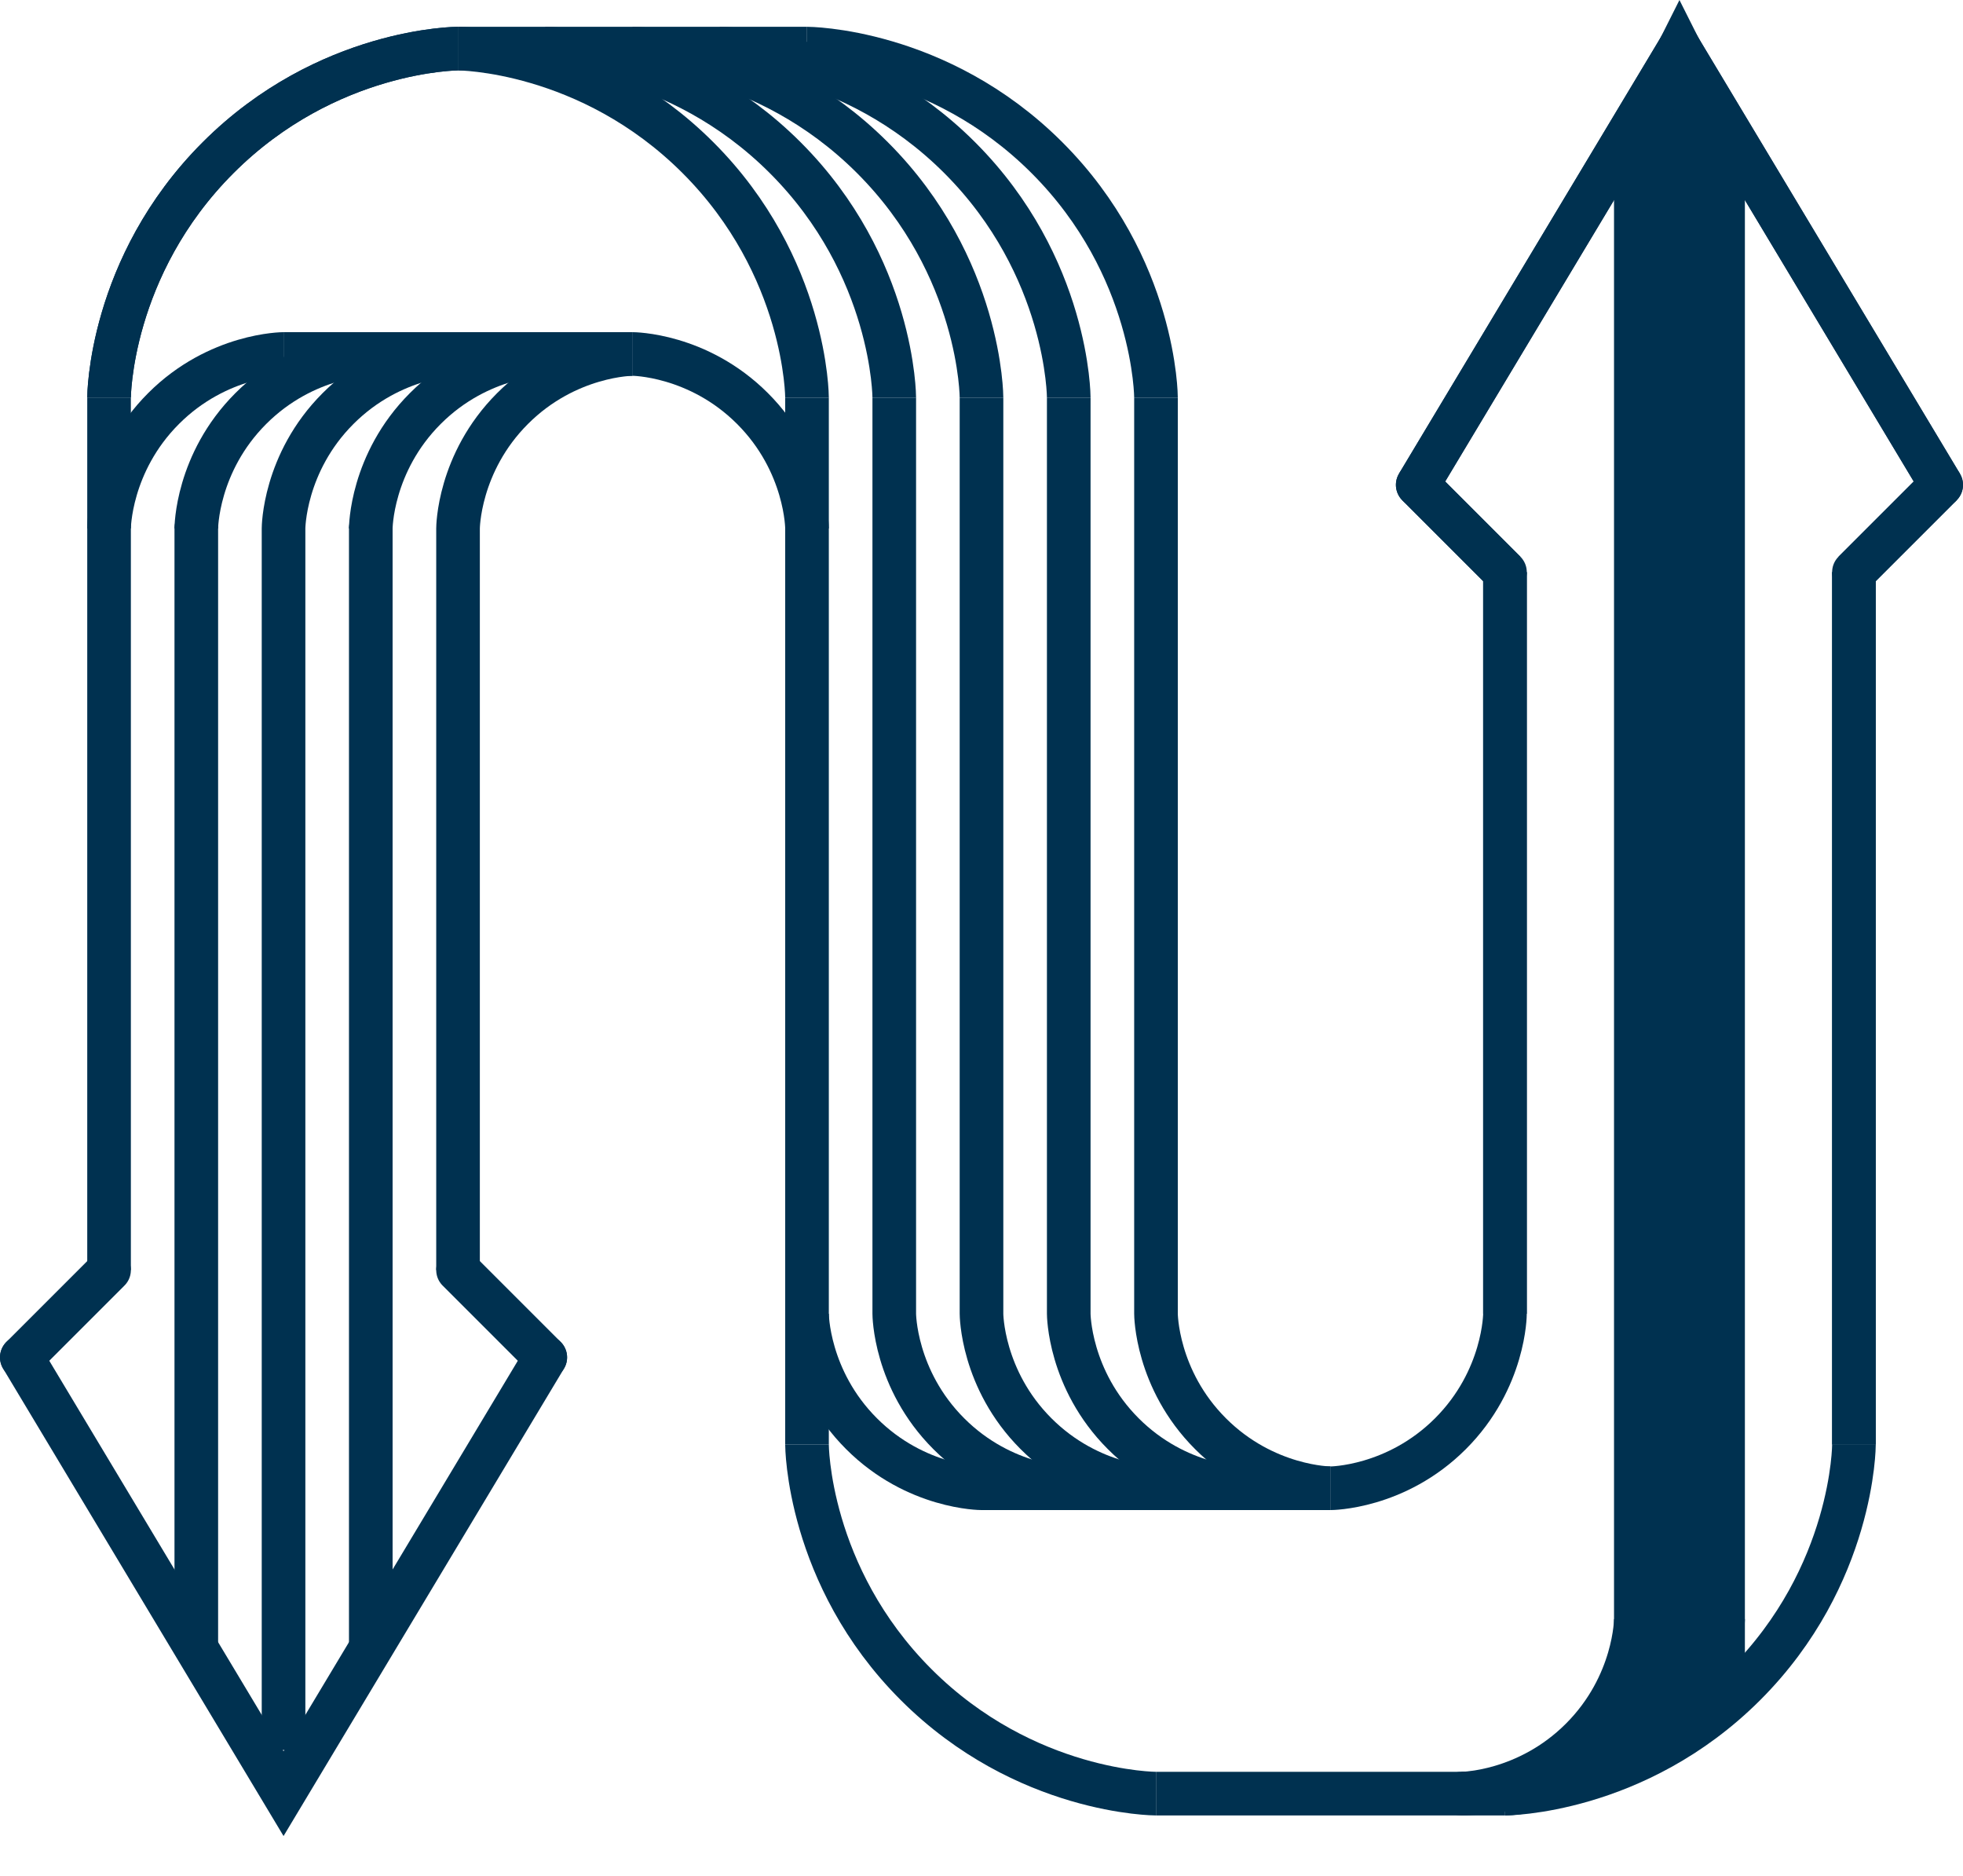
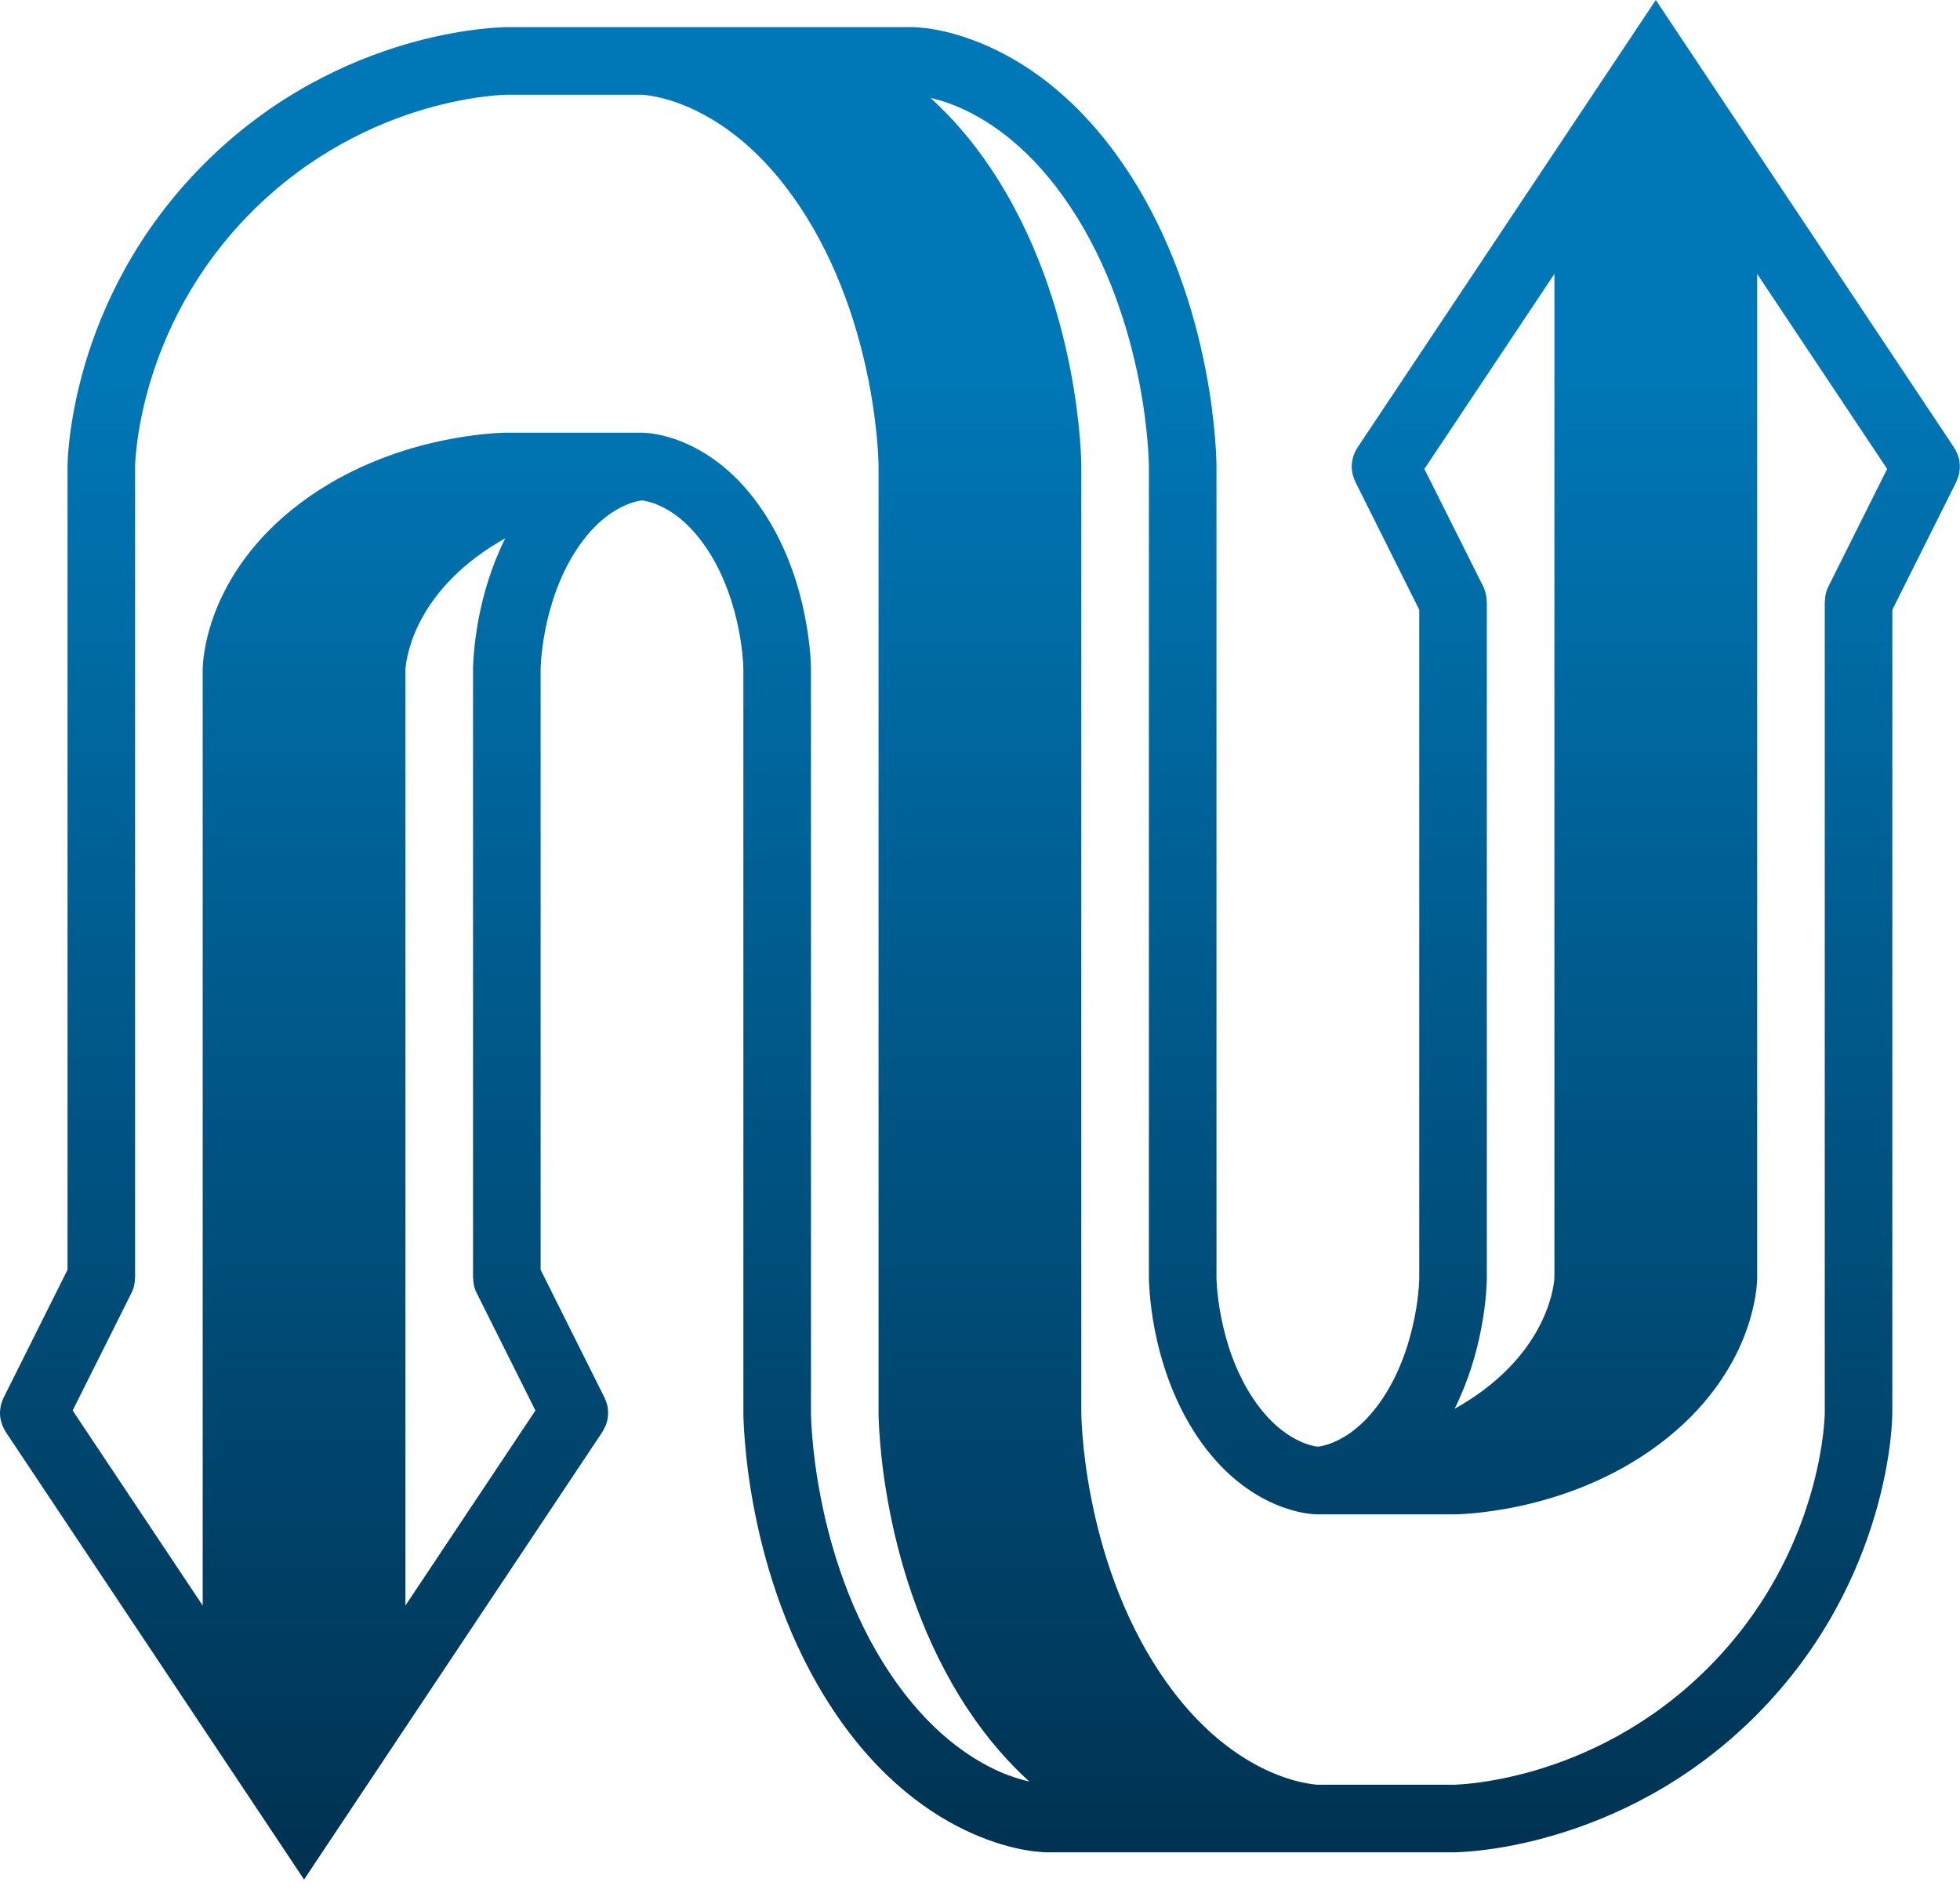
- <svg xmlns="http://www.w3.org/2000/svg" width="45" height="43" viewBox="0 0 45 43" fill="none">
-   <path d="M10.5 1.114C10.5 1.114 7.5 1.114 5 3.614C2.5 6.114 2.5 9.114 2.5 9.114" stroke="#003150" />
-   <path d="M10.5 1.114C10.5 1.114 7.5 1.114 5 3.614C2.5 6.114 2.5 9.114 2.5 9.114" stroke="#003150" />
-   <path d="M18.5 33.114C18.5 33.114 18.5 36.114 21 38.614C23.5 41.114 26.5 41.114 26.5 41.114" stroke="#003150" />
-   <path d="M42.5 33.114C42.5 33.114 42.5 36.114 40 38.614C37.5 41.114 34.5 41.114 34.5 41.114" stroke="#003150" />
-   <path d="M18.5 1.114C18.5 1.114 21.5 1.114 24 3.614C26.5 6.114 26.5 9.114 26.5 9.114" stroke="#003150" />
-   <path d="M16.5 1.114C16.5 1.114 19.5 1.114 22 3.614C24.5 6.114 24.5 9.114 24.5 9.114" stroke="#003150" />
-   <path d="M14.5 1.114C14.5 1.114 17.5 1.114 20 3.614C22.5 6.114 22.5 9.114 22.5 9.114" stroke="#003150" />
-   <path d="M12.5 1.114C12.5 1.114 15.5 1.114 18 3.614C20.5 6.114 20.5 9.114 20.5 9.114" stroke="#003150" />
-   <path d="M10.5 1.114C10.5 1.114 13.5 1.114 16 3.614C18.5 6.114 18.5 9.114 18.5 9.114" stroke="#003150" />
-   <path d="M14.5 8.114C14.5 8.114 13 8.114 11.75 9.364C10.5 10.614 10.5 12.114 10.5 12.114" stroke="#003150" />
-   <path d="M12.5 8.114C12.5 8.114 11 8.114 9.75 9.364C8.5 10.614 8.5 12.114 8.5 12.114" stroke="#003150" />
-   <path d="M10.5 8.114C10.5 8.114 9 8.114 7.75 9.364C6.5 10.614 6.5 12.114 6.5 12.114" stroke="#003150" />
-   <path d="M8.5 8.114C8.5 8.114 7 8.114 5.75 9.364C4.5 10.614 4.5 12.114 4.5 12.114" stroke="#003150" />
-   <path d="M6.5 8.114C6.5 8.114 5 8.114 3.75 9.364C2.5 10.614 2.5 12.114 2.5 12.114" stroke="#003150" />
-   <path d="M14.5 8.114C14.5 8.114 16 8.114 17.25 9.364C18.5 10.614 18.5 12.114 18.5 12.114" stroke="#003150" />
-   <path d="M26.5 30.114C26.5 30.114 26.5 31.614 27.75 32.864C29 34.114 30.5 34.114 30.5 34.114" stroke="#003150" />
-   <path d="M24.5 30.114C24.5 30.114 24.5 31.614 25.75 32.864C27 34.114 28.5 34.114 28.5 34.114" stroke="#003150" />
-   <path d="M38.5 37.114C38.5 37.114 38.5 38.614 37.25 39.864C36 41.114 34.5 41.114 34.5 41.114" stroke="#003150" />
-   <path d="M37.5 37.114C37.5 37.114 37.5 38.614 36.25 39.864C35 41.114 33.5 41.114 33.5 41.114" stroke="#003150" />
-   <path d="M33.5 41.614C33.224 41.614 33 41.39 33 41.114C33 40.837 33.224 40.614 33.5 40.614V41.114V41.614ZM39.5 37.114C40 37.114 40 37.114 40 37.114C40 37.114 40 37.115 40 37.115C40 37.115 40 37.116 40 37.116C40 37.117 40 37.118 40 37.12C40 37.122 40 37.125 40 37.128C40 37.134 40 37.142 39.999 37.151C39.998 37.169 39.997 37.193 39.995 37.222C39.99 37.281 39.98 37.361 39.963 37.458C39.927 37.652 39.858 37.916 39.723 38.222C39.452 38.837 38.922 39.6 37.902 40.28L37.625 39.864L37.348 39.448C38.203 38.877 38.611 38.265 38.808 37.818C38.908 37.592 38.956 37.404 38.979 37.278C38.99 37.214 38.996 37.167 38.998 37.139C38.999 37.124 39 37.115 39 37.111C39 37.108 39 37.108 39 37.108C39 37.108 39 37.109 39 37.11C39 37.11 39 37.111 39 37.111C39 37.112 39 37.112 39 37.112C39 37.113 39 37.113 39 37.113C39 37.113 39 37.114 39.5 37.114ZM37.625 39.864L37.902 40.28C36.892 40.954 35.791 41.284 34.956 41.448C34.536 41.53 34.177 41.572 33.922 41.592C33.794 41.603 33.691 41.608 33.619 41.611C33.583 41.612 33.555 41.613 33.535 41.613C33.525 41.613 33.517 41.614 33.511 41.614C33.508 41.614 33.506 41.614 33.504 41.614C33.503 41.614 33.502 41.614 33.502 41.614C33.501 41.614 33.501 41.614 33.501 41.614C33.501 41.614 33.5 41.614 33.5 41.614C33.5 41.614 33.5 41.614 33.5 41.114C33.5 40.614 33.5 40.614 33.5 40.614C33.5 40.614 33.5 40.614 33.5 40.614C33.499 40.614 33.499 40.614 33.499 40.614C33.499 40.614 33.499 40.614 33.499 40.614C33.5 40.614 33.501 40.614 33.502 40.614C33.505 40.614 33.51 40.614 33.517 40.613C33.531 40.613 33.553 40.613 33.582 40.611C33.64 40.609 33.728 40.605 33.84 40.596C34.065 40.577 34.386 40.541 34.763 40.467C35.522 40.318 36.484 40.024 37.348 39.448L37.625 39.864Z" fill="#003150" />
-   <path d="M22.5 30.114C22.5 30.114 22.5 31.614 23.75 32.864C25 34.114 26.5 34.114 26.5 34.114" stroke="#003150" />
-   <path d="M20.5 30.114C20.5 30.114 20.5 31.614 21.75 32.864C23 34.114 24.5 34.114 24.5 34.114" stroke="#003150" />
-   <path d="M18.5 30.114C18.5 30.114 18.5 31.614 19.75 32.864C21 34.114 22.5 34.114 22.5 34.114" stroke="#003150" />
-   <path d="M34.5 30.114C34.5 30.114 34.5 31.614 33.25 32.864C32 34.114 30.5 34.114 30.5 34.114" stroke="#003150" />
-   <path d="M2.5 29.114V9.114" stroke="#003150" />
-   <path d="M10.5 29.114V12.114" stroke="#003150" />
-   <path d="M42.5 33.114V13.114" stroke="#003150" />
-   <path d="M18.5 33.114V12.114" stroke="#003150" />
-   <path d="M26.5 30.114V9.114" stroke="#003150" />
-   <path d="M34.5 30.114V13.114" stroke="#003150" />
-   <path d="M34.5 13.114L32.5 11.114" stroke="#003150" />
-   <path d="M42.5 13.114L44.5 11.114" stroke="#003150" />
-   <path d="M10.5 1.114H18.5" stroke="#003150" />
-   <path d="M26.5 41.114H34.5" stroke="#003150" />
-   <path d="M32.5 11.114L38.5 1.114L44.5 11.114" stroke="#003150" />
-   <path d="M42.5 33.114V13.114" stroke="#003150" />
-   <path d="M34.5 30.114V13.114" stroke="#003150" />
-   <path d="M34.5 13.114L32.5 11.114" stroke="#003150" stroke-linecap="round" />
-   <path d="M42.5 13.114L44.5 11.114" stroke="#003150" stroke-linecap="round" />
-   <path d="M32.5 11.114L38.5 1.114L44.5 11.114" stroke="#003150" stroke-linecap="round" />
-   <path d="M2.5 29.114L0.5 31.114" stroke="#003150" stroke-linecap="round" />
-   <path d="M10.5 29.114L12.5 31.114" stroke="#003150" stroke-linecap="round" />
-   <path d="M0.5 31.114L6.5 41.114L12.5 31.114" stroke="#003150" stroke-linecap="round" />
-   <path d="M24.5 9.114V30.114" stroke="#003150" />
-   <path d="M22.5 9.114V30.114" stroke="#003150" />
-   <path d="M20.5 9.114V30.114" stroke="#003150" />
-   <path d="M18.5 9.114V12.114" stroke="#003150" />
-   <path d="M22.5 34.114H30.5" stroke="#003150" />
-   <path d="M6.5 8.114H14.5" stroke="#003150" />
-   <path d="M8.5 12.114V37.614" stroke="#003150" stroke-linecap="round" />
-   <path d="M6.5 12.114V40.114" stroke="#003150" />
-   <path d="M4.5 12.114V37.614" stroke="#003150" stroke-linecap="round" />
-   <path d="M37.5 38.114H38.5H39.5V3.104L38.5 1.114L37.5 3.104V38.114Z" fill="#003150" stroke="#003150" />
+ <svg xmlns="http://www.w3.org/2000/svg" width="29" height="28" viewBox="0 0 29 28" fill="none">
+   <path fill-rule="evenodd" clip-rule="evenodd" d="M28.915 6.624C28.918 6.628 28.919 6.633 28.922 6.638C28.932 6.654 28.94 6.67 28.948 6.688C28.955 6.701 28.962 6.714 28.967 6.729C28.972 6.743 28.977 6.758 28.981 6.773C28.985 6.789 28.989 6.804 28.991 6.819C28.994 6.837 28.995 6.855 28.996 6.873C28.997 6.888 28.998 6.903 28.997 6.918C28.997 6.935 28.995 6.951 28.992 6.968C28.99 6.983 28.989 6.997 28.985 7.012C28.982 7.028 28.976 7.044 28.971 7.06C28.965 7.076 28.96 7.092 28.952 7.108C28.95 7.114 28.949 7.12 28.947 7.125L27.999 9.02V20.914C27.999 20.921 27.998 20.93 27.998 20.94C27.998 20.962 27.996 20.992 27.994 21.029C27.99 21.105 27.982 21.211 27.966 21.343C27.934 21.606 27.87 21.973 27.744 22.401C27.492 23.259 26.988 24.37 25.978 25.38C24.968 26.39 23.856 26.894 22.999 27.146C22.571 27.273 22.204 27.336 21.941 27.368C21.809 27.384 21.702 27.392 21.627 27.396C21.59 27.399 21.56 27.4 21.538 27.4C21.528 27.401 21.518 27.401 21.512 27.401H15.499H15.485C15.479 27.401 15.471 27.401 15.462 27.4C15.444 27.4 15.42 27.398 15.391 27.395C15.332 27.391 15.252 27.382 15.155 27.364C14.961 27.329 14.696 27.259 14.391 27.124C13.775 26.852 13.012 26.323 12.333 25.304C11.659 24.293 11.329 23.193 11.165 22.357C11.083 21.938 11.041 21.578 11.021 21.322C11.01 21.195 11.005 21.092 11.002 21.02C11.001 20.985 11 20.956 10.999 20.936V9.897C10.999 9.892 10.999 9.883 10.998 9.87C10.997 9.844 10.996 9.803 10.991 9.751C10.983 9.646 10.966 9.496 10.931 9.318C10.86 8.958 10.722 8.511 10.458 8.116C10.2 7.729 9.932 7.556 9.75 7.476C9.658 7.435 9.582 7.417 9.536 7.408C9.52 7.405 9.508 7.403 9.499 7.402C9.491 7.403 9.478 7.405 9.462 7.408C9.416 7.417 9.341 7.435 9.248 7.476C9.067 7.556 8.798 7.729 8.54 8.116C8.277 8.511 8.138 8.958 8.068 9.318C8.033 9.496 8.016 9.646 8.007 9.751C8.003 9.803 8.001 9.844 8 9.87C8 9.883 7.999 9.892 7.999 9.897V18.783L8.946 20.678C8.949 20.683 8.95 20.688 8.952 20.693C8.96 20.709 8.965 20.726 8.971 20.742C8.976 20.758 8.982 20.774 8.986 20.79C8.989 20.803 8.99 20.817 8.992 20.83C8.995 20.848 8.997 20.866 8.997 20.884C8.998 20.899 8.997 20.914 8.996 20.929C8.995 20.947 8.994 20.964 8.991 20.981C8.989 20.995 8.986 21.007 8.983 21.02C8.978 21.038 8.973 21.056 8.967 21.073C8.962 21.087 8.955 21.101 8.948 21.114C8.94 21.131 8.932 21.148 8.922 21.164C8.919 21.169 8.918 21.174 8.915 21.179L4.499 27.803L0.083 21.179C0.08 21.174 0.078 21.169 0.075 21.165C0.064 21.146 0.054 21.126 0.045 21.105C0.041 21.097 0.037 21.088 0.033 21.079C0.026 21.06 0.02 21.04 0.015 21.02C0.012 21.007 0.008 20.994 0.006 20.981C0.003 20.964 0.002 20.946 0.001 20.929C0 20.914 -0 20.899 0 20.884C0.001 20.866 0.003 20.848 0.006 20.83C0.008 20.817 0.009 20.804 0.012 20.791C0.016 20.771 0.024 20.753 0.03 20.733C0.034 20.722 0.038 20.711 0.043 20.7C0.046 20.693 0.048 20.685 0.052 20.678L0.999 18.783V6.889C0.999 6.882 1 6.873 1 6.862C1.001 6.841 1.002 6.811 1.004 6.773C1.008 6.698 1.016 6.592 1.032 6.46C1.065 6.197 1.128 5.83 1.254 5.401C1.506 4.544 2.011 3.433 3.021 2.423C4.03 1.413 5.142 0.908 5.999 0.656C6.428 0.53 6.795 0.467 7.058 0.435C7.189 0.419 7.296 0.41 7.371 0.406C7.409 0.404 7.439 0.403 7.46 0.402C7.471 0.402 7.48 0.401 7.487 0.401H13.499H13.514C13.52 0.401 13.528 0.402 13.536 0.402C13.555 0.403 13.579 0.405 13.608 0.407C13.666 0.412 13.746 0.421 13.843 0.438C14.037 0.474 14.302 0.544 14.608 0.679C15.223 0.95 15.986 1.48 16.665 2.499C17.339 3.51 17.669 4.61 17.833 5.445C17.916 5.865 17.957 6.225 17.978 6.48C17.988 6.608 17.994 6.71 17.996 6.782C17.998 6.818 17.999 6.846 17.999 6.866V18.905C17.999 18.911 18 18.92 18 18.933C18.001 18.959 18.003 19 18.007 19.052C18.015 19.156 18.033 19.307 18.068 19.484C18.138 19.844 18.277 20.291 18.54 20.686C18.798 21.073 19.067 21.247 19.248 21.327C19.341 21.368 19.416 21.386 19.462 21.395C19.478 21.397 19.491 21.398 19.499 21.399C19.508 21.398 19.52 21.397 19.536 21.395C19.582 21.386 19.658 21.368 19.75 21.327C19.931 21.247 20.2 21.073 20.458 20.686C20.722 20.291 20.86 19.844 20.931 19.484C20.966 19.307 20.983 19.156 20.991 19.052C20.996 19 20.997 18.959 20.998 18.933C20.999 18.92 20.999 18.911 20.999 18.905V9.02L20.052 7.125C20.048 7.118 20.047 7.109 20.043 7.102C20.038 7.091 20.034 7.08 20.03 7.068C20.024 7.049 20.016 7.03 20.012 7.011C20.009 6.997 20.007 6.982 20.005 6.968C20.003 6.951 20.001 6.935 20 6.918C20 6.903 20 6.888 20.001 6.873C20.002 6.855 20.004 6.837 20.007 6.819C20.009 6.807 20.012 6.795 20.015 6.782C20.02 6.762 20.026 6.742 20.033 6.723C20.037 6.714 20.041 6.705 20.045 6.696C20.054 6.676 20.064 6.656 20.075 6.637C20.078 6.633 20.08 6.628 20.083 6.624L24.499 0L28.915 6.624ZM13.768 1.448C14.069 1.723 14.376 2.065 14.665 2.499C15.339 3.51 15.669 4.61 15.833 5.445C15.915 5.865 15.957 6.225 15.978 6.48C15.988 6.608 15.994 6.71 15.996 6.782C15.998 6.818 15.999 6.846 15.999 6.866V20.918C15.999 20.932 16 20.954 16.001 20.983C16.003 21.042 16.008 21.13 16.017 21.242C16.035 21.467 16.072 21.788 16.146 22.164C16.294 22.922 16.589 23.885 17.165 24.749C17.736 25.605 18.348 26.013 18.795 26.21C19.02 26.309 19.209 26.357 19.335 26.38C19.398 26.391 19.445 26.397 19.474 26.399C19.488 26.401 19.498 26.401 19.502 26.401H21.512C21.524 26.401 21.544 26.4 21.572 26.398C21.627 26.395 21.711 26.389 21.82 26.376C22.037 26.349 22.35 26.296 22.718 26.188C23.454 25.971 24.406 25.538 25.271 24.673C26.136 23.808 26.569 22.857 26.785 22.12C26.894 21.752 26.947 21.439 26.974 21.222C26.987 21.113 26.993 21.029 26.996 20.974C26.998 20.946 26.999 20.926 26.999 20.914V8.901H27.001C27.001 8.826 27.016 8.75 27.052 8.678L27.922 6.937L25.999 4.052V18.901V18.913C25.999 18.918 25.998 18.925 25.998 18.933C25.998 18.947 25.997 18.966 25.995 18.989C25.992 19.035 25.985 19.097 25.973 19.172C25.948 19.322 25.901 19.527 25.809 19.764C25.622 20.24 25.255 20.835 24.549 21.364C23.849 21.889 23.088 22.146 22.513 22.273C22.224 22.336 21.976 22.369 21.799 22.385C21.71 22.393 21.638 22.397 21.587 22.399C21.562 22.401 21.541 22.401 21.527 22.401H19.499H19.488C19.483 22.401 19.476 22.401 19.47 22.4C19.457 22.4 19.442 22.399 19.424 22.398C19.387 22.394 19.339 22.389 19.282 22.379C19.168 22.358 19.017 22.317 18.844 22.241C18.494 22.087 18.075 21.791 17.708 21.241C17.347 20.699 17.173 20.114 17.087 19.678C17.044 19.457 17.022 19.267 17.011 19.132C17.006 19.064 17.003 19.01 17.001 18.971C17 18.951 16.999 18.934 16.999 18.923V6.885C16.999 6.871 16.998 6.849 16.997 6.819C16.995 6.761 16.991 6.673 16.982 6.561C16.963 6.336 16.927 6.015 16.853 5.639C16.704 4.88 16.409 3.918 15.833 3.054C15.263 2.198 14.65 1.79 14.203 1.593C14.034 1.518 13.885 1.476 13.768 1.448ZM7.427 1.404C7.372 1.407 7.287 1.414 7.179 1.427C6.962 1.453 6.649 1.507 6.28 1.615C5.544 1.832 4.593 2.265 3.728 3.13C2.863 3.995 2.43 4.946 2.213 5.683C2.105 6.051 2.051 6.364 2.025 6.581C2.011 6.69 2.005 6.774 2.002 6.829C2.001 6.856 2 6.876 1.999 6.889V18.901H1.997C1.997 18.977 1.982 19.053 1.946 19.125L1.075 20.865L2.999 23.75V9.901V9.89C2.999 9.884 3 9.877 3 9.87C3.001 9.855 3.001 9.836 3.003 9.813C3.007 9.768 3.013 9.706 3.026 9.631C3.05 9.48 3.097 9.275 3.19 9.039C3.376 8.563 3.743 7.968 4.449 7.438C5.149 6.914 5.91 6.657 6.486 6.53C6.775 6.467 7.022 6.434 7.199 6.418C7.288 6.41 7.36 6.405 7.411 6.403C7.437 6.402 7.457 6.402 7.472 6.401H9.499H9.511C9.516 6.401 9.522 6.402 9.529 6.402C9.541 6.403 9.556 6.404 9.574 6.405C9.611 6.408 9.659 6.413 9.716 6.424C9.83 6.445 9.982 6.485 10.155 6.562C10.504 6.716 10.923 7.011 11.29 7.562C11.652 8.103 11.826 8.688 11.911 9.125C11.955 9.346 11.976 9.535 11.988 9.671C11.993 9.738 11.996 9.793 11.997 9.832C11.998 9.852 11.999 9.868 11.999 9.88V20.918C11.999 20.932 12 20.954 12.001 20.983C12.003 21.042 12.008 21.13 12.017 21.242C12.035 21.467 12.072 21.788 12.146 22.164C12.294 22.922 12.589 23.885 13.165 24.749C13.736 25.605 14.348 26.013 14.795 26.21C14.964 26.284 15.113 26.326 15.23 26.354C14.928 26.079 14.622 25.737 14.333 25.304C13.659 24.293 13.329 23.193 13.165 22.357C13.083 21.938 13.041 21.578 13.021 21.322C13.01 21.195 13.005 21.092 13.002 21.02C13.001 20.985 13 20.956 12.999 20.936V6.885C12.999 6.871 12.998 6.849 12.997 6.819C12.995 6.761 12.991 6.673 12.982 6.561C12.963 6.336 12.927 6.015 12.853 5.639C12.704 4.88 12.409 3.918 11.833 3.054C11.263 2.198 10.65 1.79 10.203 1.593C9.978 1.493 9.789 1.446 9.663 1.423C9.601 1.411 9.553 1.406 9.525 1.403C9.511 1.402 9.501 1.402 9.496 1.401H7.487C7.474 1.402 7.454 1.403 7.427 1.404ZM7.476 7.963C7.332 8.043 7.188 8.135 7.049 8.239C6.506 8.647 6.247 9.084 6.121 9.404C6.058 9.566 6.027 9.701 6.012 9.791C6.005 9.836 6.002 9.869 6 9.889L5.999 9.903V23.749L7.922 20.865L7.052 19.125C7.016 19.053 7.001 18.977 7.001 18.901H6.999V9.88C6.999 9.868 7 9.852 7.001 9.832C7.003 9.793 7.005 9.738 7.011 9.671C7.022 9.535 7.044 9.346 7.087 9.125C7.152 8.795 7.267 8.38 7.476 7.963ZM21.075 6.937L21.947 8.678C21.982 8.75 21.997 8.826 21.997 8.901H21.999V18.923C21.999 18.934 21.998 18.951 21.997 18.971C21.996 19.01 21.993 19.064 21.988 19.132C21.977 19.267 21.955 19.457 21.911 19.678C21.846 20.008 21.73 20.423 21.522 20.84C21.666 20.759 21.81 20.668 21.949 20.564C22.493 20.156 22.751 19.719 22.877 19.398C22.941 19.236 22.972 19.102 22.986 19.012C22.994 18.967 22.997 18.933 22.998 18.914L22.999 18.899V4.052L21.075 6.937Z" fill="url(#paint0_linear_2001_4)" />
+   <defs>
+     <linearGradient id="paint0_linear_2001_4" x1="14.499" y1="0" x2="14.499" y2="27.803" gradientUnits="userSpaceOnUse">
+       <stop offset="0.2" stop-color="#0077B6" />
+       <stop offset="1" stop-color="#003150" />
+     </linearGradient>
+   </defs>
</svg>
